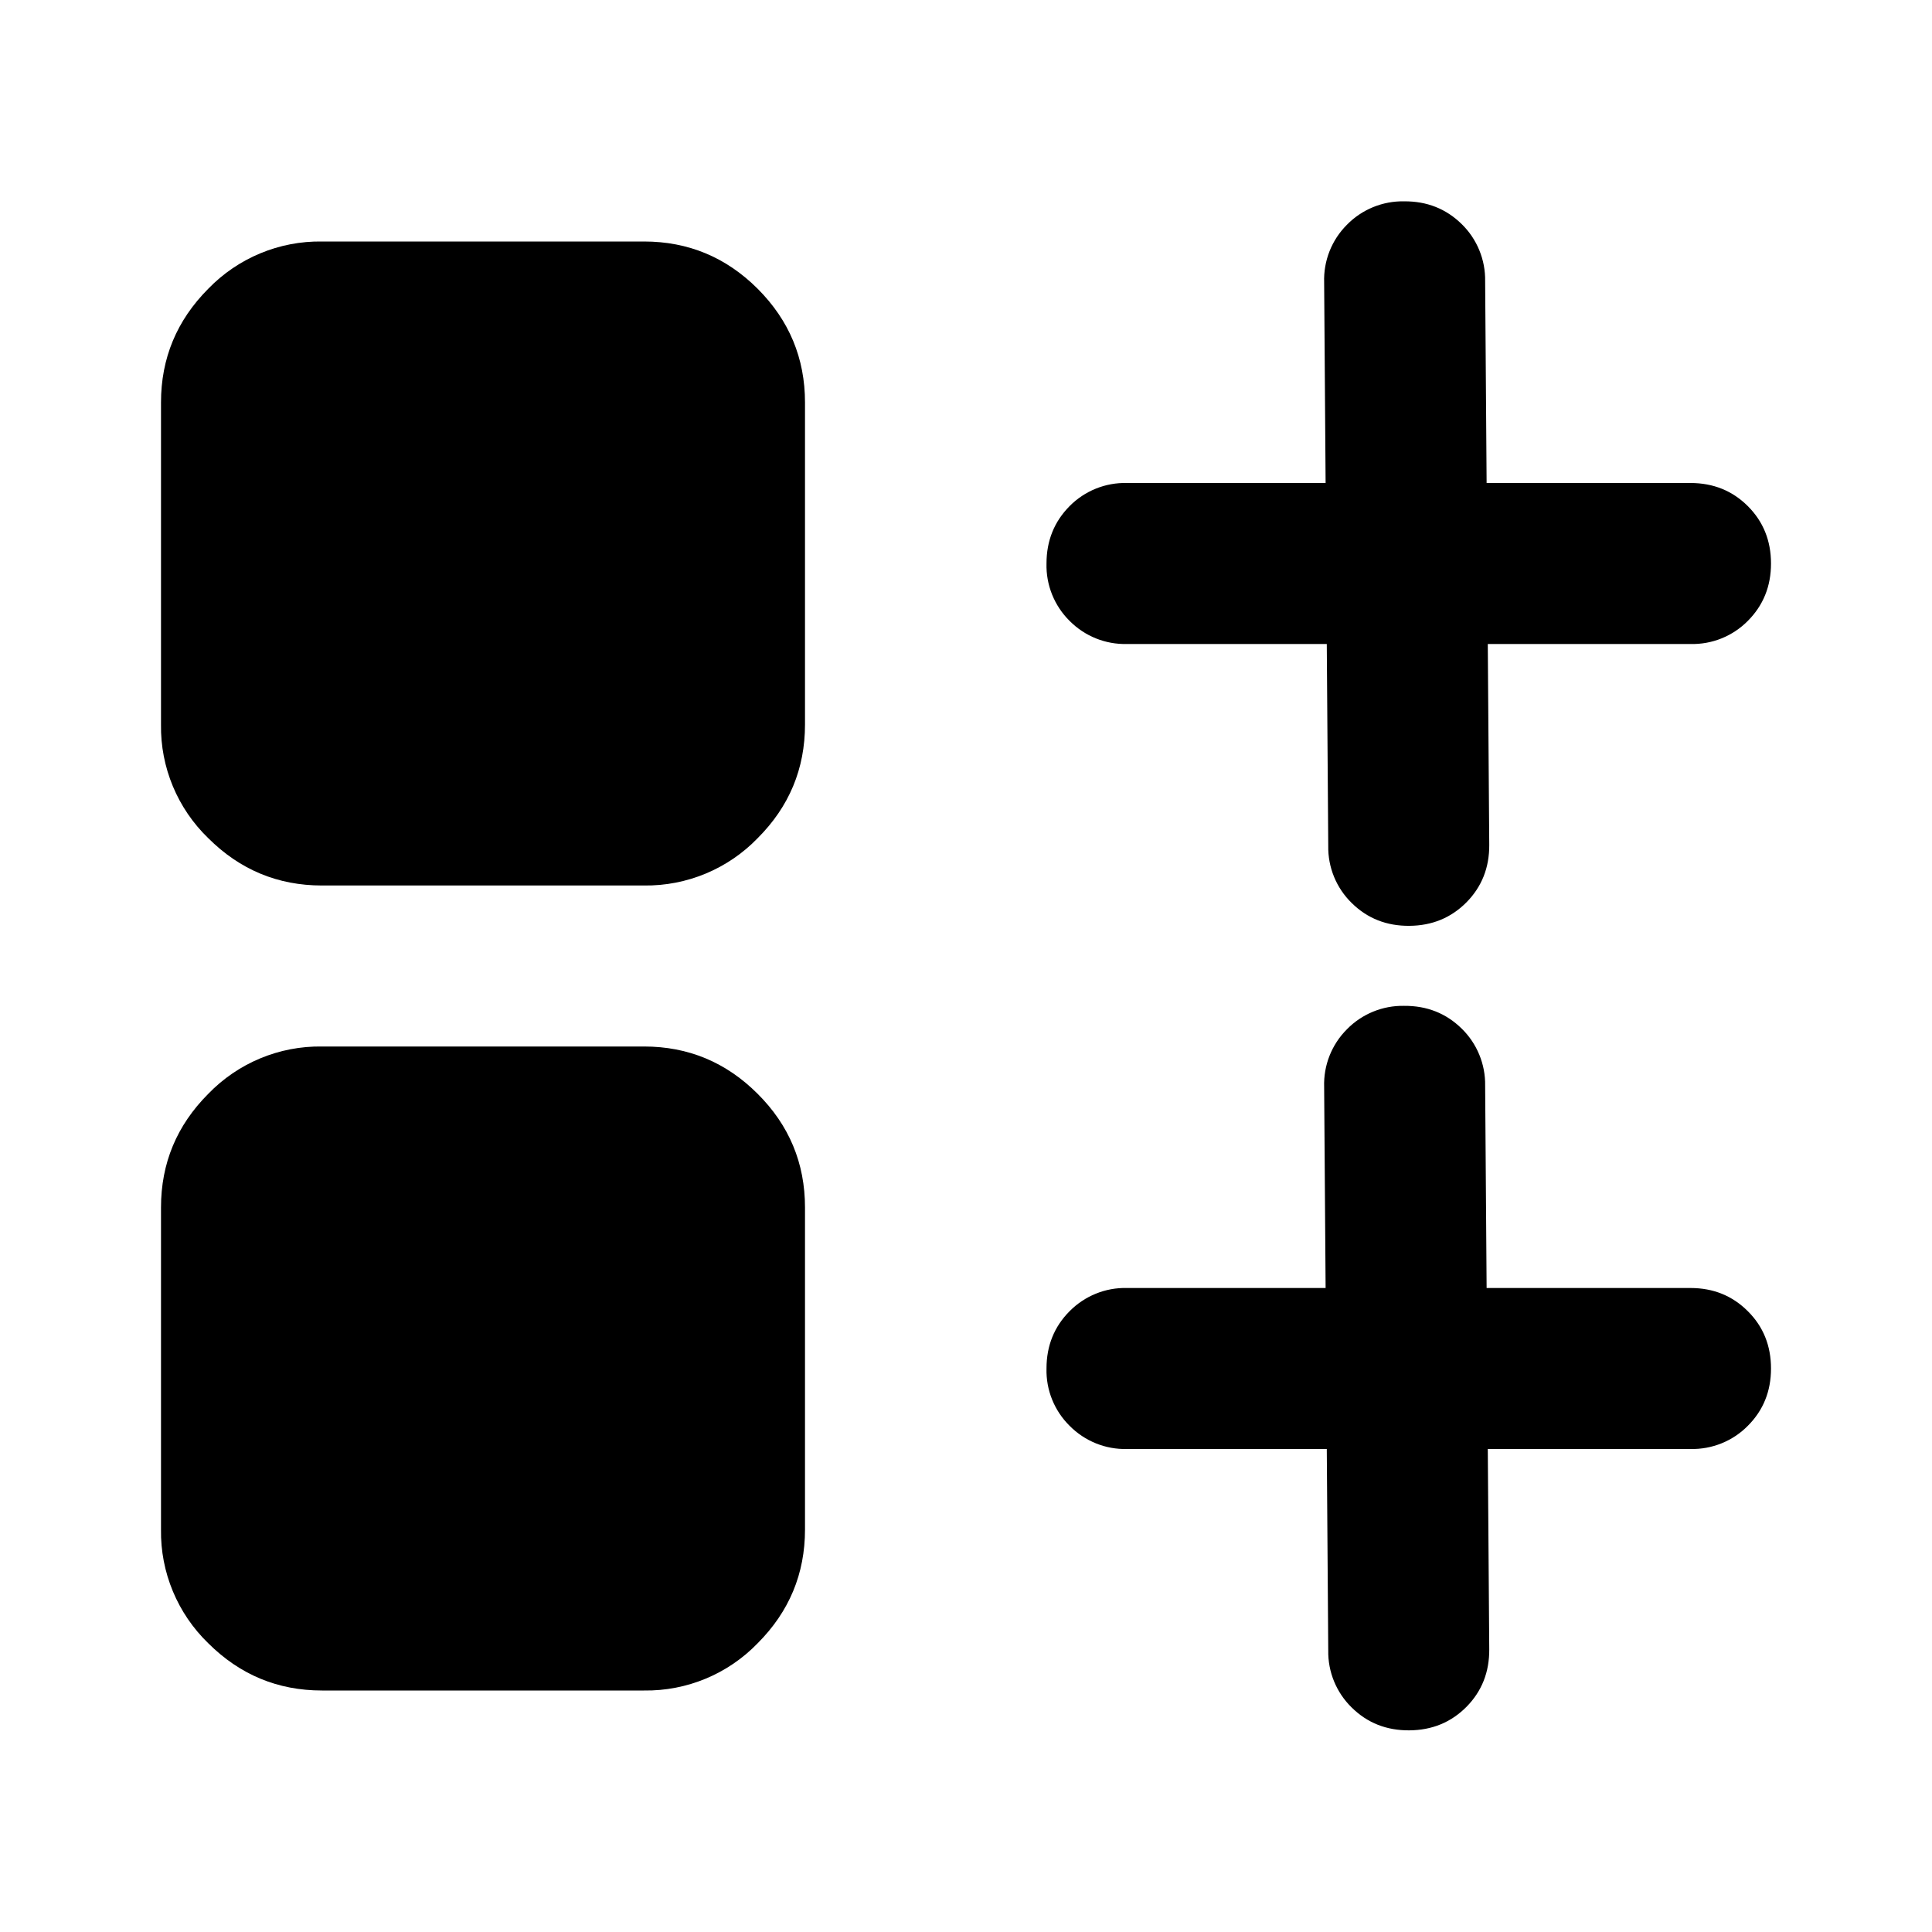
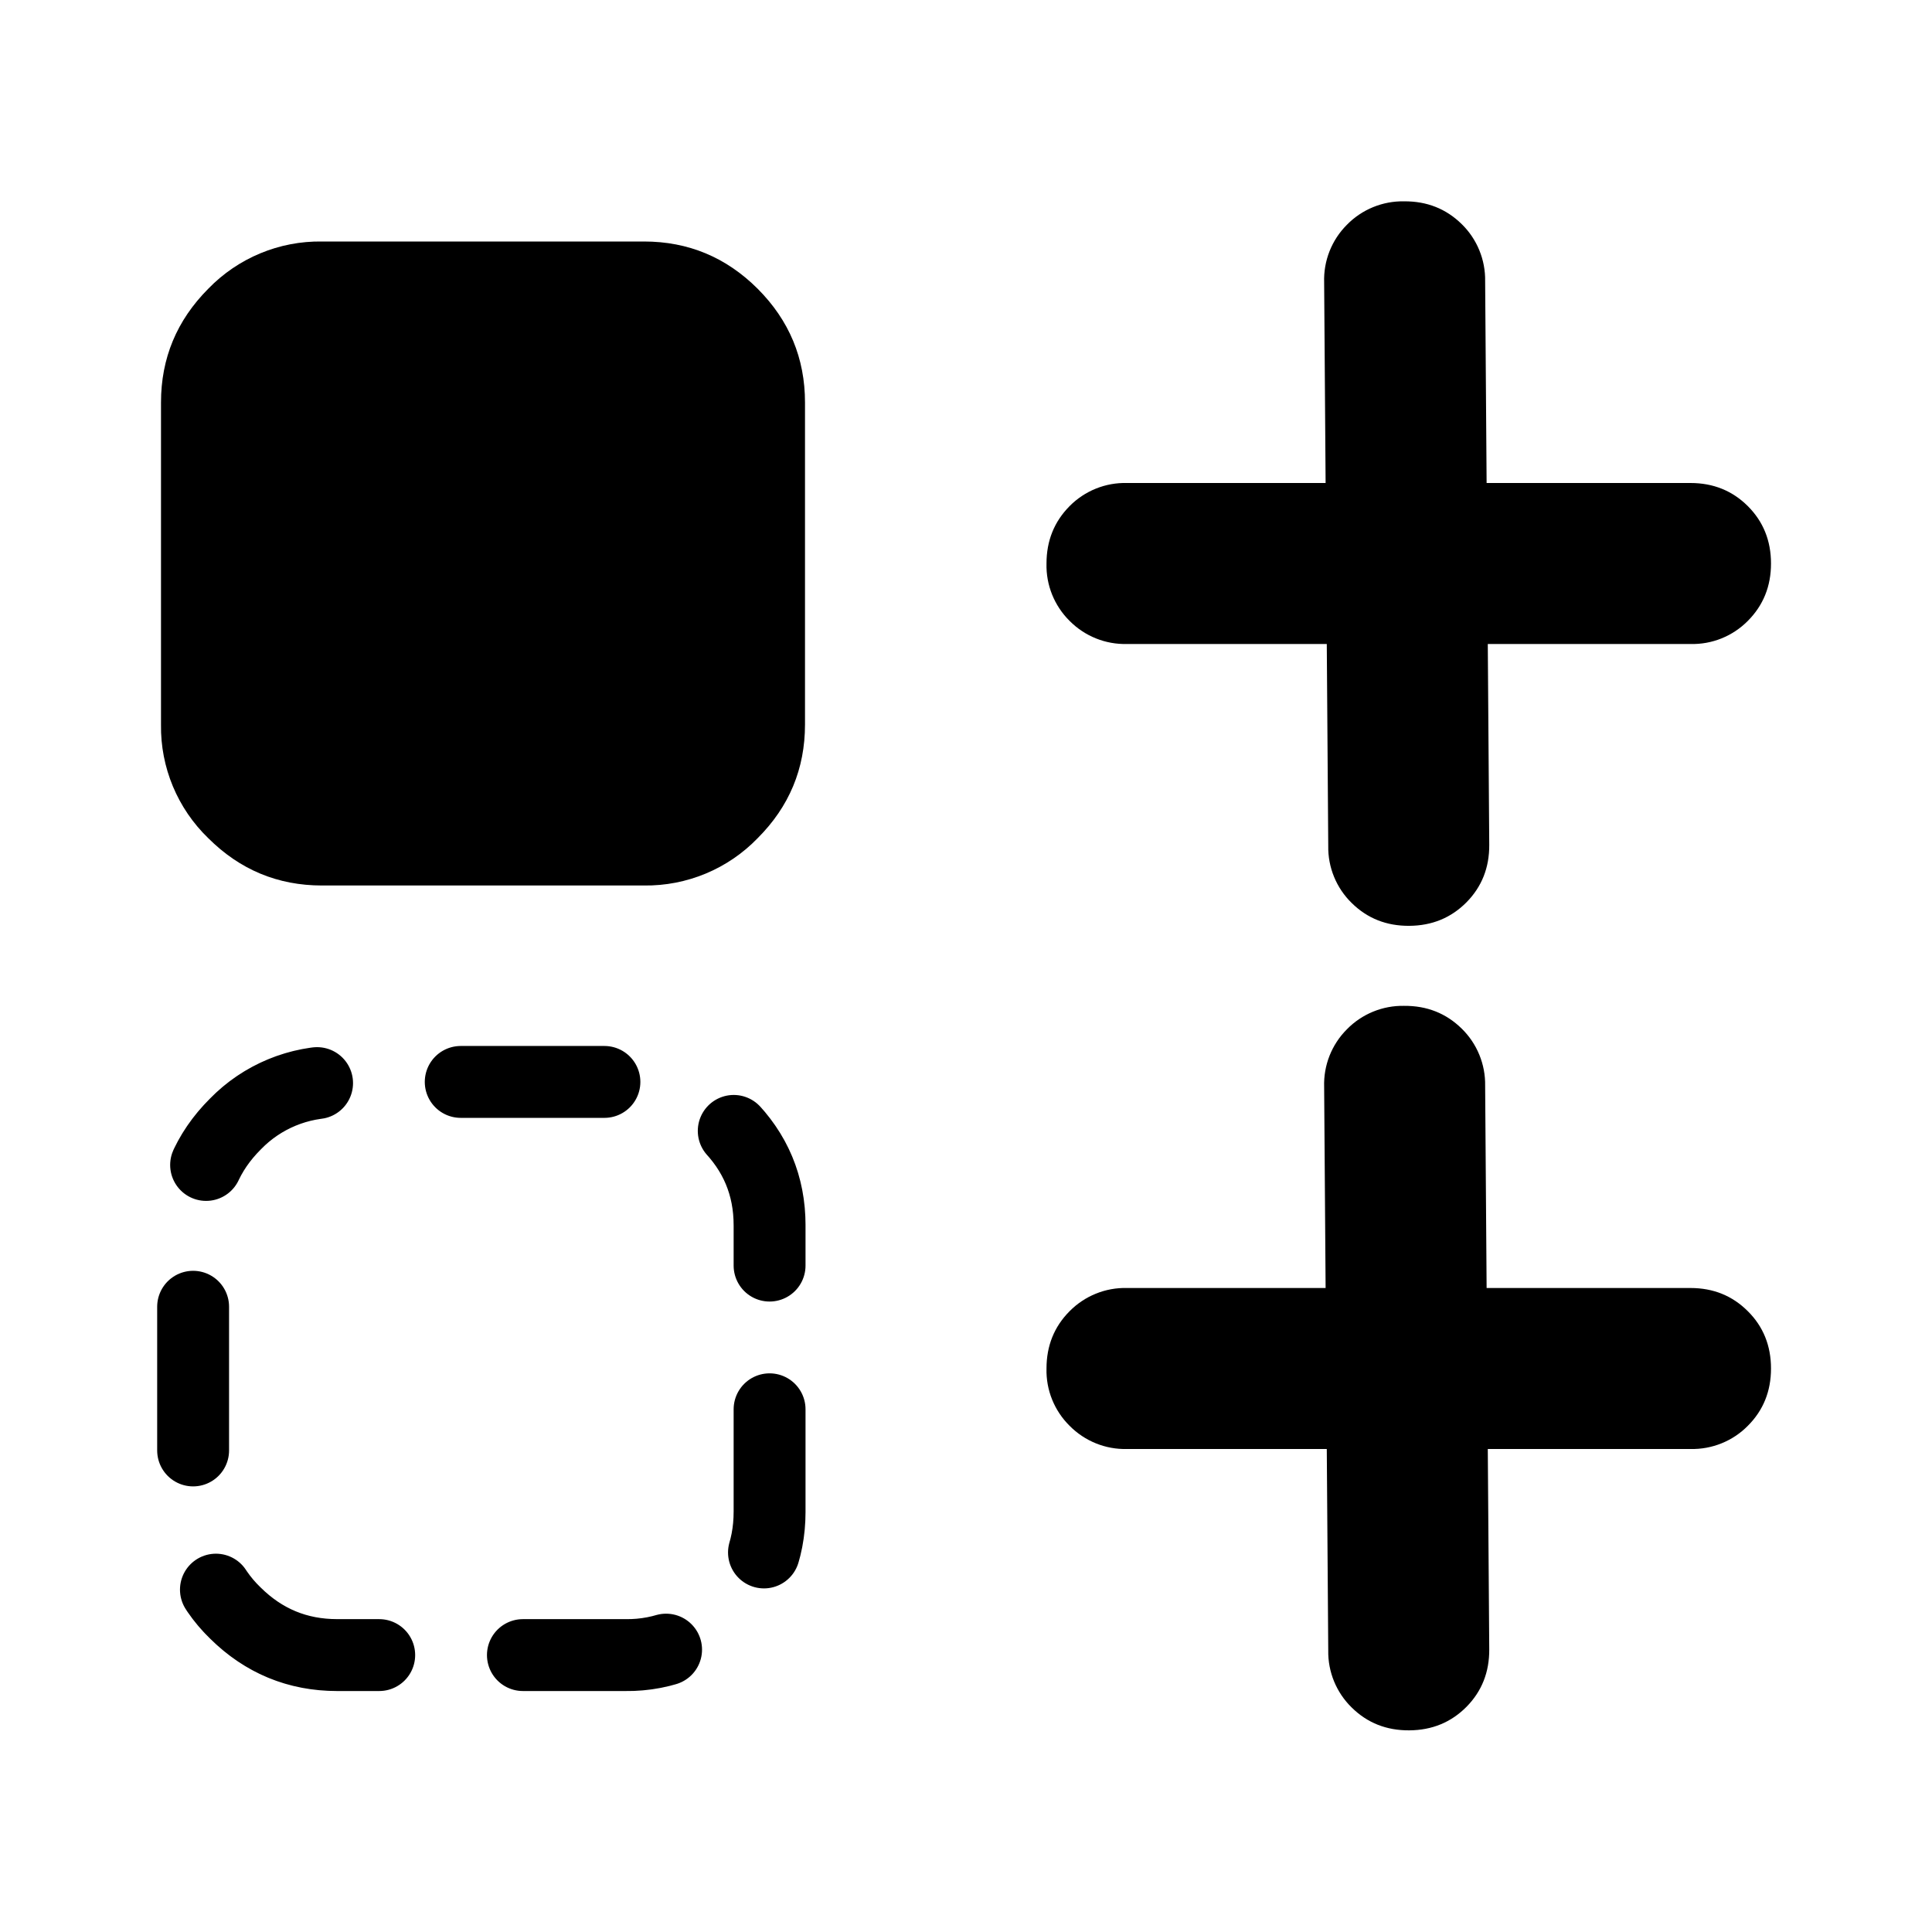
<svg xmlns="http://www.w3.org/2000/svg" width="24" height="24" version="1.1" id="svg1">
  <defs id="defs1" />
-   <path fill="#000000" fill-rule="nonzero" d="M 4,21 C 3.45,21 2.98,20.804 2.587,20.413 2.205,20.043 1.992,19.532 2,19 V 15 C 2,14.45 2.196,13.98 2.587,13.588 2.957,13.205 3.468,12.992 4,13 h 4 c 0.55,0 1.02,0.196 1.412,0.588 C 9.804,13.979 10,14.45 10,15 v 4 C 10,19.55 9.804,20.02 9.412,20.413 9.043,20.795 8.532,21.008 8,21 Z m 10,-3 c -0.267,0.007 -0.525,-0.098 -0.713,-0.288 C 13.097,17.524 12.993,17.267 13,17 13,16.717 13.096,16.48 13.287,16.288 13.475,16.098 13.733,15.993 14,16 h 7 c 0.283,0 0.52,0.096 0.712,0.288 C 21.904,16.479 22,16.717 22,17 22,17.283 21.904,17.52 21.712,17.712 21.525,17.902 21.267,18.006 21,18 Z M 4,11 C 3.45,11 2.98,10.804 2.587,10.412 2.205,10.043 1.992,9.532 2,9 V 5 C 2,4.45 2.196,3.98 2.587,3.587 2.957,3.205 3.468,2.992 4,3 H 8 C 8.55,3 9.02,3.196 9.412,3.587 9.804,3.98 10,4.45 10,5 V 9 C 10,9.55 9.804,10.02 9.412,10.412 9.043,10.794 8.532,11.007 8,11 Z M 14,8 C 13.733,8.007 13.475,7.903 13.287,7.713 13.097,7.525 12.993,7.267 13,7 13,6.717 13.096,6.48 13.287,6.287 13.475,6.097 13.733,5.993 14,6 h 7 c 0.283,0 0.52,0.096 0.712,0.287 C 21.904,6.479 22,6.717 22,7 22,7.283 21.904,7.52 21.712,7.713 21.524,7.903 21.267,8.007 21,8 Z" id="path1" />
  <g id="layer1">
-     <path d="m 16.449,3.508 c -0.009,-0.267 0.093,-0.526 0.282,-0.715 0.186,-0.191 0.444,-0.297 0.711,-0.292 0.283,-0.002 0.521,0.092 0.715,0.282 0.191,0.186 0.297,0.444 0.292,0.711 l 0.051,7 c 0.002,0.283 -0.092,0.521 -0.282,0.714 -0.191,0.193 -0.428,0.291 -0.711,0.293 -0.283,0.002 -0.521,-0.092 -0.715,-0.283 -0.191,-0.186 -0.297,-0.443 -0.292,-0.71 z" style="fill:#000000;fill-rule:nonzero" id="path1-8" />
-     <path d="m 16.449,13.502 c -0.009,-0.267 0.093,-0.526 0.282,-0.715 0.186,-0.191 0.444,-0.297 0.711,-0.292 0.283,-0.002 0.521,0.092 0.715,0.282 0.191,0.186 0.297,0.444 0.292,0.711 l 0.051,7 c 0.002,0.283 -0.092,0.521 -0.282,0.714 -0.191,0.193 -0.428,0.291 -0.711,0.293 -0.283,0.002 -0.521,-0.092 -0.715,-0.283 -0.191,-0.186 -0.297,-0.443 -0.292,-0.71 z" style="fill:#000000;fill-rule:nonzero" id="path2" />
+     <path style="fill:#000000;fill-rule:nonzero" d="M 14,8 C 13.733,8.007 13.475,7.903 13.287,7.713 13.097,7.525 12.993,7.267 13,7 13,6.717 13.096,6.48 13.287,6.287 13.475,6.097 13.733,5.993 14,6 h 7 c 0.283,0 0.52,0.096 0.712,0.287 C 21.904,6.479 22,6.717 22,7 22,7.283 21.904,7.52 21.712,7.713 21.524,7.903 21.267,8.007 21,8 Z" id="path6" />
+     <path style="fill:#000000;fill-rule:nonzero" d="M 4,11 C 3.45,11 2.98,10.804 2.587,10.412 2.205,10.043 1.992,9.532 2,9 V 5 C 2,4.45 2.196,3.98 2.587,3.587 2.957,3.205 3.468,2.992 4,3 H 8 C 8.55,3 9.02,3.196 9.412,3.587 9.804,3.98 10,4.45 10,5 V 9 C 10,9.55 9.804,10.02 9.412,10.412 9.043,10.794 8.532,11.007 8,11 Z" id="path5" />
+     <path style="fill:#000000;fill-rule:nonzero" d="M 14,18 C 13.733,18.007 13.475,17.902 13.287,17.712 13.097,17.524 12.993,17.267 13,17 13,16.717 13.096,16.48 13.287,16.288 13.475,16.098 13.733,15.993 14,16 h 7 c 0.283,0 0.52,0.096 0.712,0.288 C 21.904,16.479 22,16.717 22,17 22,17.283 21.904,17.52 21.712,17.712 21.525,17.902 21.267,18.006 21,18 Z" id="path4" />
+     <path style="display:none;fill:#fff826;fill-opacity:1;fill-rule:nonzero" d="M 4,21 C 3.45,21 2.98,20.804 2.587,20.413 2.205,20.043 1.992,19.532 2,19 V 15 C 2,14.45 2.196,13.98 2.587,13.588 2.957,13.205 3.468,12.992 4,13 h 4 c 0.55,0 1.02,0.196 1.412,0.588 C 9.804,13.979 10,14.45 10,15 v 4 C 10,19.55 9.804,20.02 9.412,20.413 9.043,20.795 8.532,21.008 8,21 Z" id="path3" />
+     <path style="fill:#000000;fill-rule:nonzero" d="m 16.449,3.508 c -0.009,-0.267 0.093,-0.526 0.282,-0.715 0.186,-0.191 0.444,-0.297 0.711,-0.292 0.283,-0.002 0.521,0.092 0.715,0.282 0.191,0.186 0.297,0.444 0.292,0.711 l 0.051,7 c 0.002,0.283 -0.092,0.521 -0.282,0.714 -0.191,0.193 -0.428,0.291 -0.711,0.293 -0.283,0.002 -0.521,-0.092 -0.715,-0.283 -0.191,-0.186 -0.297,-0.443 -0.292,-0.71 z" id="path1" />
+     <path style="fill:#000000;fill-rule:nonzero" d="m 16.449,13.502 c -0.009,-0.267 0.093,-0.526 0.282,-0.715 0.186,-0.191 0.444,-0.297 0.711,-0.292 0.283,-0.002 0.521,0.092 0.715,0.282 0.191,0.186 0.297,0.444 0.292,0.711 l 0.051,7 c 0.002,0.283 -0.092,0.521 -0.282,0.714 -0.191,0.193 -0.428,0.291 -0.711,0.293 -0.283,0.002 -0.521,-0.092 -0.715,-0.283 -0.191,-0.186 -0.297,-0.443 -0.292,-0.71 z" id="path2" />
+     <path style="fill:none;fill-rule:nonzero;stroke:#000000;stroke-width:0.893;stroke-linecap:round;stroke-dasharray:1.785, 1.785;stroke-dashoffset:0;stroke-opacity:1" d="m 4.189,20.56 c -0.492,0 -0.913,-0.174 -1.265,-0.522 -0.342,-0.329 -0.532,-0.784 -0.525,-1.258 v -3.56 c 0,-0.49 0.175,-0.908 0.525,-1.257 0.331,-0.341 0.789,-0.53 1.265,-0.523 h 3.581 c 0.492,0 0.913,0.174 1.264,0.523 0.351,0.348 0.526,0.767 0.526,1.257 v 3.56 c 0,0.49 -0.175,0.908 -0.526,1.258 -0.331,0.34 -0.788,0.529 -1.264,0.522 z" id="path7" />
  </g>
</svg>
